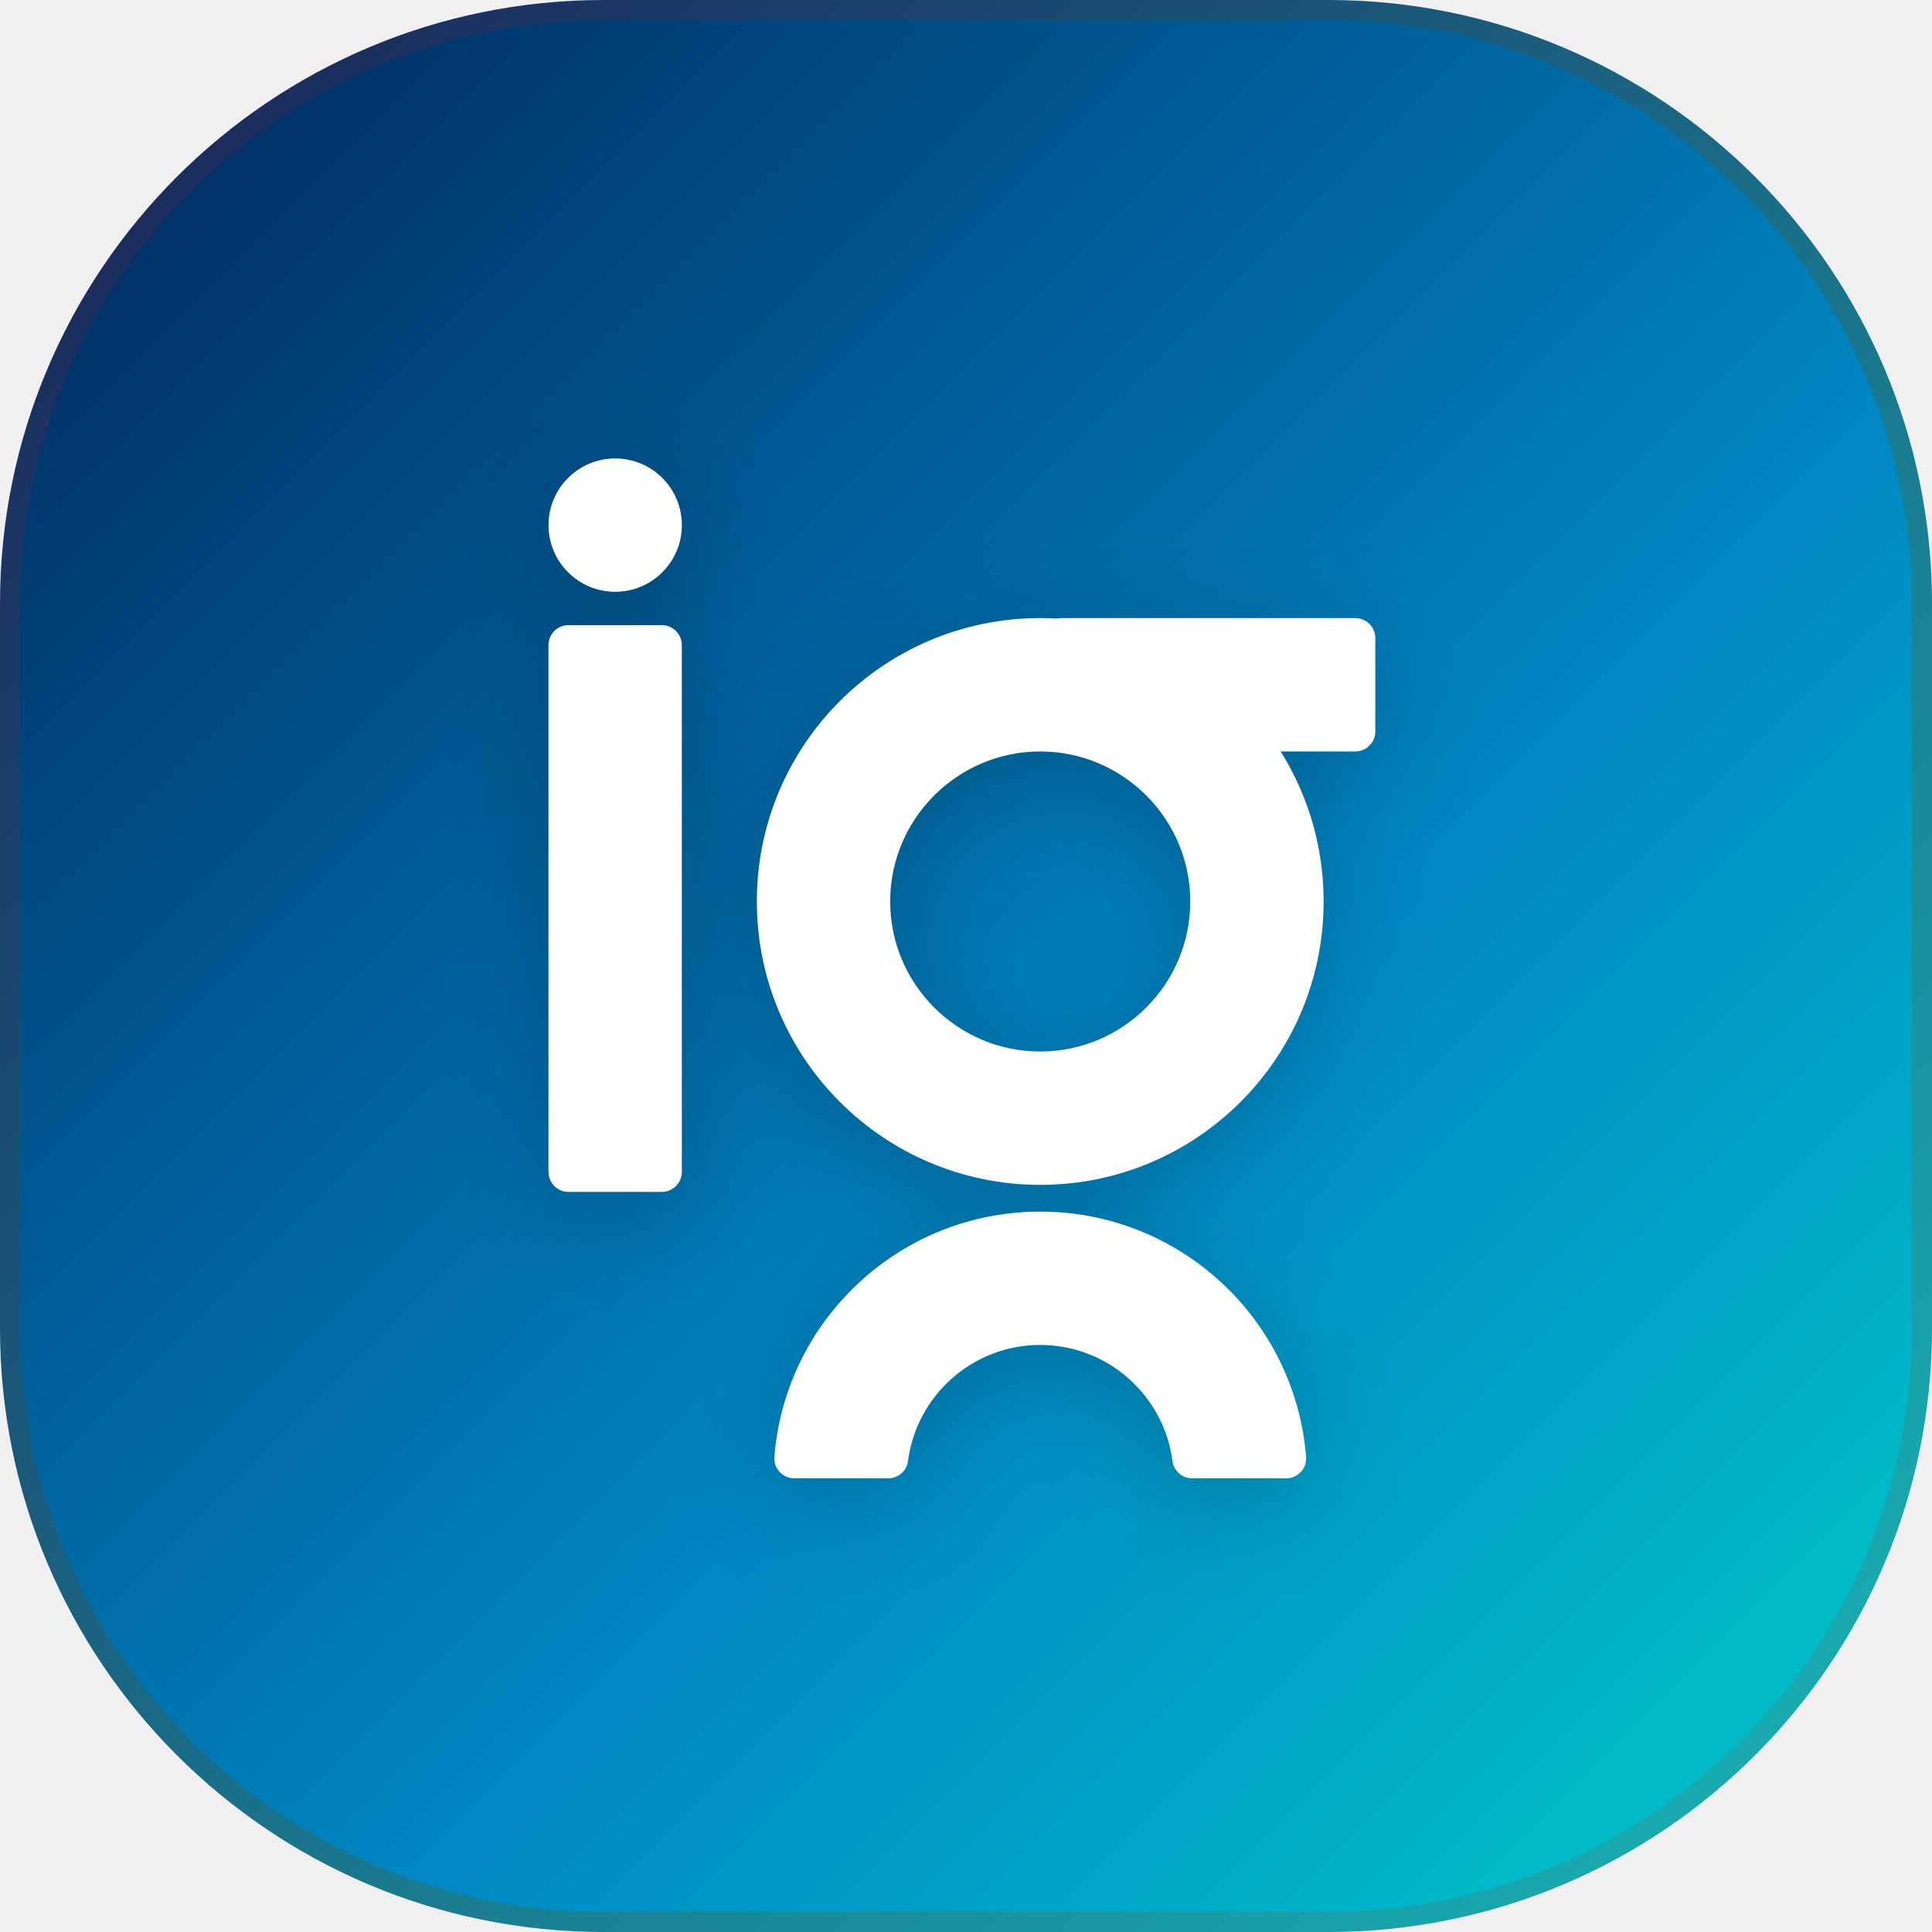
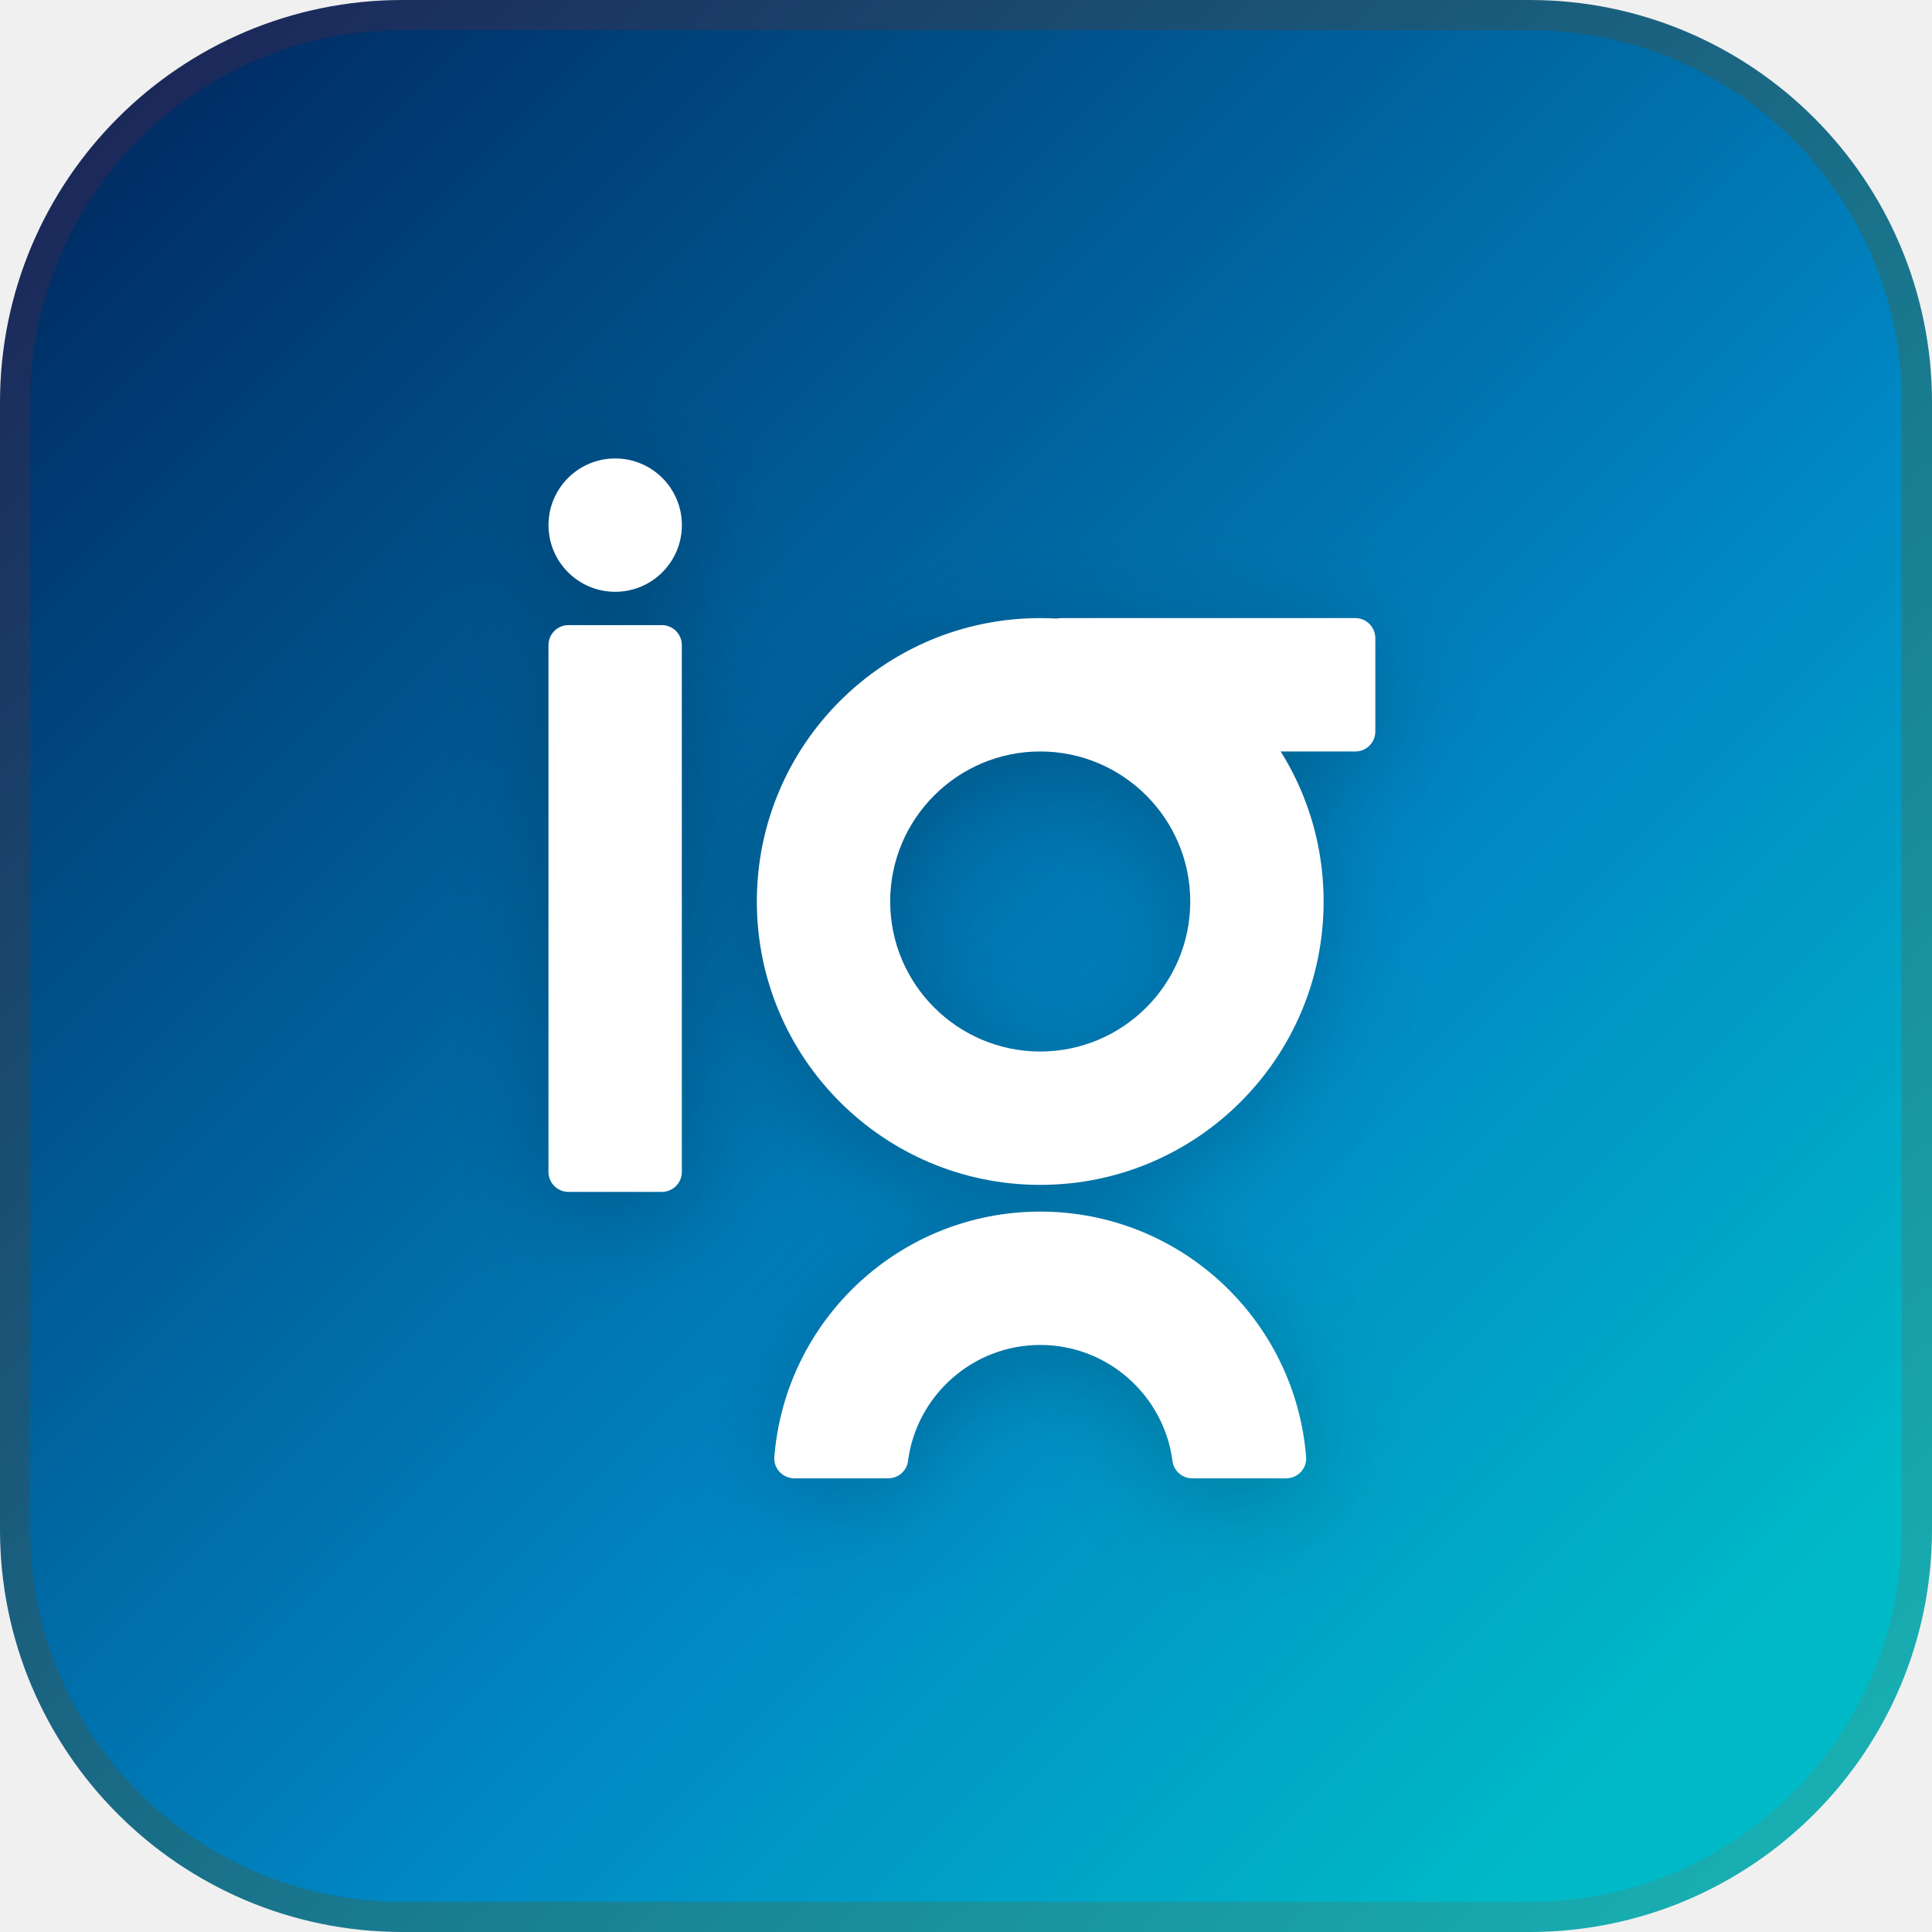
<svg xmlns="http://www.w3.org/2000/svg" width="96" height="96" viewBox="0 0 96 96" fill="none">
-   <rect x="0.5" y="0.5" width="95" height="95" rx="29.5" fill="url(#paint0_linear)" stroke="url(#paint1_linear)" />
+   <rect x="0.75" y="0.75" width="94.5" height="94.5" rx="19.25" fill="url(#paint0_linear)" stroke="url(#paint1_linear)" stroke-width="1.5" />
  <g filter="url(#filter0_d)">
    <path d="M30.568 22.78C28.738 22.78 27.255 24.263 27.255 26.093C27.255 27.923 28.739 29.406 30.568 29.406C32.398 29.406 33.882 27.923 33.882 26.093C33.882 24.263 32.399 22.78 30.568 22.78Z" fill="white" />
    <path d="M32.886 59.225H28.247C27.698 59.225 27.253 58.78 27.253 58.231V32.056C27.253 31.507 27.698 31.062 28.247 31.062H32.886C33.435 31.062 33.88 31.507 33.88 32.056V58.231C33.88 58.78 33.435 59.225 32.886 59.225Z" fill="white" />
    <path d="M51.772 36.346V31.707C51.772 31.159 52.217 30.713 52.766 30.713H67.344C67.894 30.713 68.339 31.158 68.339 31.707V36.346C68.339 36.895 67.894 37.34 67.344 37.34H52.766C52.217 37.34 51.772 36.895 51.772 36.346Z" fill="white" />
    <path d="M51.688 37.34C55.799 37.34 59.143 40.684 59.143 44.794C59.143 48.905 55.798 52.249 51.688 52.249C47.578 52.249 44.233 48.905 44.233 44.794C44.233 40.684 47.578 37.34 51.688 37.34ZM51.688 30.713C43.911 30.713 37.607 37.018 37.607 44.795C37.607 52.572 43.911 58.876 51.688 58.876C59.465 58.876 65.77 52.572 65.77 44.795C65.77 37.018 59.465 30.713 51.688 30.713Z" fill="white" />
    <path d="M51.688 66.83C55.054 66.83 57.842 69.352 58.261 72.606C58.324 73.095 58.749 73.457 59.242 73.457H63.908C64.48 73.457 64.945 72.973 64.9 72.402C64.363 65.576 58.653 60.204 51.689 60.204C44.724 60.204 39.014 65.576 38.477 72.402C38.432 72.973 38.897 73.457 39.47 73.457H44.135C44.629 73.457 45.054 73.095 45.117 72.606C45.535 69.352 48.323 66.83 51.688 66.83Z" fill="white" />
  </g>
  <defs>
    <filter id="filter0_d" x="22.253" y="18.78" width="51.086" height="60.677" filterUnits="userSpaceOnUse" color-interpolation-filters="sRGB">
      <feFlood flood-opacity="0" result="BackgroundImageFix" />
      <feColorMatrix in="SourceAlpha" type="matrix" values="0 0 0 0 0 0 0 0 0 0 0 0 0 0 0 0 0 0 127 0" />
      <feOffset dy="1" />
      <feGaussianBlur stdDeviation="2.5" />
      <feColorMatrix type="matrix" values="0 0 0 0 0 0 0 0 0 0 0 0 0 0 0 0 0 0 0.2 0" />
      <feBlend mode="normal" in2="BackgroundImageFix" result="effect1_dropShadow" />
      <feBlend mode="normal" in="SourceGraphic" in2="effect1_dropShadow" result="shape" />
    </filter>
    <linearGradient id="paint0_linear" x1="4.068" y1="7.932" x2="92.542" y2="96.407" gradientUnits="userSpaceOnUse">
      <stop stop-color="#002C63" />
      <stop offset="0.576" stop-color="#0087C4" />
      <stop offset="0.899" stop-color="#00BBC7" />
    </linearGradient>
    <linearGradient id="paint1_linear" x1="0" y1="0" x2="96" y2="96" gradientUnits="userSpaceOnUse">
      <stop stop-color="#1B1F54" />
      <stop offset="1" stop-color="#18B8B8" />
    </linearGradient>
  </defs>
</svg>
